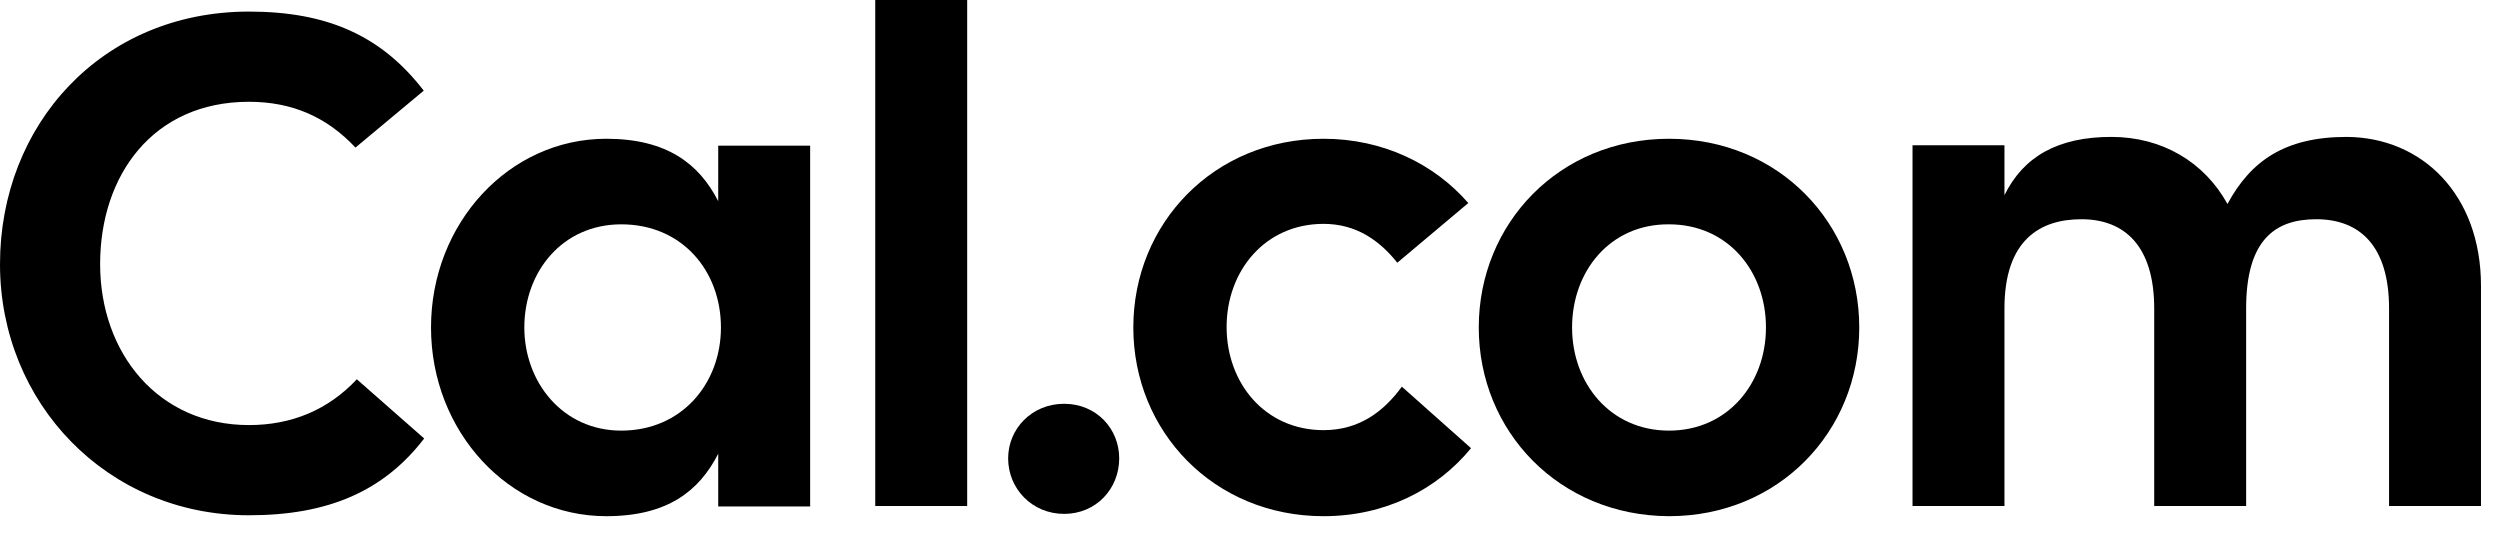
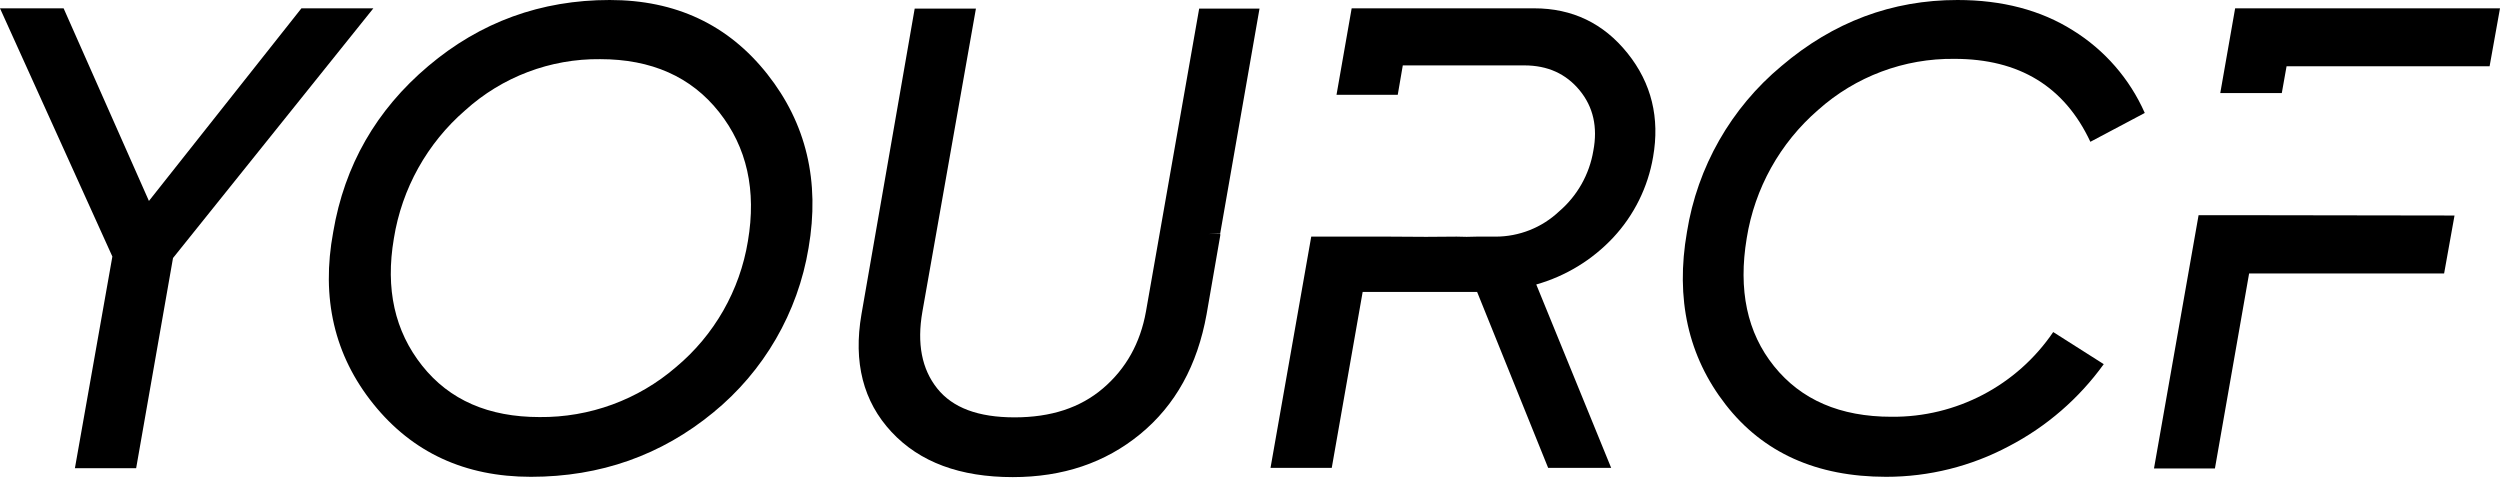
- <svg xmlns="http://www.w3.org/2000/svg" width="101" height="22" viewBox="0 0 101 22" fill="none">
-   <path d="M10.058 20.817C4.321 20.817 0 16.276 0 10.67C0 5.046 4.101 0.468 10.058 0.468C13.221 0.468 15.409 1.439 17.119 3.663L14.361 5.962C13.203 4.728 11.805 4.112 10.058 4.112C6.178 4.112 4.045 7.083 4.045 10.67C4.045 14.258 6.381 17.173 10.058 17.173C11.787 17.173 13.258 16.557 14.416 15.323L17.137 17.715C15.501 19.845 13.258 20.817 10.058 20.817Z" fill="#000000" />
-   <path d="M29.016 5.886H32.73V20.461H29.016V18.331C28.244 19.845 26.957 20.854 24.493 20.854C20.558 20.854 17.413 17.434 17.413 13.23C17.413 9.025 20.558 5.606 24.493 5.606C26.938 5.606 28.244 6.615 29.016 8.128V5.886ZM29.126 13.23C29.126 10.95 27.563 9.063 25.099 9.063C22.727 9.063 21.183 10.969 21.183 13.23C21.183 15.435 22.727 17.397 25.099 17.397C27.545 17.397 29.126 15.491 29.126 13.23Z" fill="#000000" />
-   <path d="M35.36 0H39.074V20.443H35.36V0Z" fill="#000000" />
-   <path d="M40.729 18.518C40.729 17.322 41.685 16.313 42.991 16.313C44.296 16.313 45.216 17.322 45.216 18.518C45.216 19.752 44.278 20.761 42.991 20.761C41.704 20.761 40.729 19.752 40.729 18.518Z" fill="#000000" />
-   <path d="M59.43 18.107C58.05 19.788 55.954 20.854 53.472 20.854C49.04 20.854 45.786 17.434 45.786 13.23C45.786 9.025 49.04 5.606 53.472 5.606C55.862 5.606 57.94 6.615 59.319 8.203L56.451 10.614C55.734 9.717 54.796 9.044 53.472 9.044C51.1 9.044 49.555 10.95 49.555 13.211C49.555 15.472 51.1 17.378 53.472 17.378C54.906 17.378 55.899 16.631 56.635 15.621L59.43 18.107Z" fill="#000000" />
-   <path d="M59.742 13.23C59.742 9.025 62.997 5.606 67.428 5.606C71.86 5.606 75.114 9.025 75.114 13.23C75.114 17.434 71.86 20.854 67.428 20.854C62.997 20.835 59.742 17.434 59.742 13.23ZM71.345 13.23C71.345 10.95 69.8 9.063 67.428 9.063C65.056 9.044 63.512 10.95 63.512 13.23C63.512 15.491 65.056 17.397 67.428 17.397C69.8 17.397 71.345 15.491 71.345 13.23Z" fill="#000000" />
-   <path d="M100.232 11.548V20.443H96.518V12.464C96.518 9.941 95.341 8.857 93.576 8.857C91.921 8.857 90.744 9.68 90.744 12.464V20.443H87.03V12.464C87.03 9.941 85.835 8.857 84.088 8.857C82.433 8.857 80.98 9.68 80.98 12.464V20.443H77.266V5.868H80.98V7.886C81.752 6.316 83.15 5.531 85.301 5.531C87.343 5.531 89.052 6.54 89.99 8.241C90.928 6.503 92.307 5.531 94.808 5.531C97.86 5.55 100.232 7.867 100.232 11.548Z" fill="#000000" />
+ <svg xmlns="http://www.w3.org/2000/svg" viewBox="0 0 841 160.5">
+   <g id="Слой_2" data-name="Слой 2">
+     <g id="Слой_1-2" data-name="Слой 1">
+       <g id="Слой_1-2-2" data-name="Слой 1-2">
+         <path d="M125.6,2.8l-67.4,84L45.8,157.5H25.2L37.8,86.3,0,2.8H21.4L50.1,67.6,101.4,2.8Z" />
+         <path d="M178.6,160.4q-33.3,0-53-24.5T112.1,78q5.7-33.6,32-55.8C161.6,7.4,182,0,205.1,0q33.3,0,53,24.9T272,83.4a90.57,90.57,0,0,1-32.1,55.4C222.5,153.1,202,160.4,178.6,160.4Zm2.9-20.1a69.19,69.19,0,0,0,45.9-16.8,69.91,69.91,0,0,0,24.2-42.4q4.35-25.65-9.7-43.4c-9.4-11.9-22.8-17.8-40-17.8a66.59,66.59,0,0,0-45.4,17.2,72.12,72.12,0,0,0-24,43.1c-2.9,17,.3,31.2,9.5,42.8S164.4,140.3,181.5,140.3Z" />
+         <path d="M410.5,78.5a13.52,13.52,0,0,0-4,.3,13.61,13.61,0,0,1,4-.4L423.7,2.9H403.4L385.5,104.8q-2.85,15.9-14.4,25.8c-7.7,6.6-17.6,9.8-29.8,9.8s-20.8-3.2-26-9.7-6.9-15.1-5-25.9l18-101.9H307.7L289.8,105.7c-2.8,16.2.6,29.4,10.1,39.6s23.1,15.2,40.8,15.2c16.8,0,31.1-4.8,42.9-14.5s19.2-23.1,22.3-40.3l4.6-26.5-.4.1.4-.1Z" />
+         <path d="M547.5,17.9C539.4,7.8,528.9,2.8,516.1,2.8H454.7l-5.1,29.1h20.6l1.7-9.9h40.9q11.7,0,18.6,8.4c4.6,5.6,6.1,12.4,4.6,20.3a34.23,34.23,0,0,1-11.5,20.4,31.13,31.13,0,0,1-21.4,8.5h-6.4c-2.2.1-4.4.1-6.7,0-5.9.1-13.9.1-22.5,0H441.1l-13.7,77.8H448l10.4-59.2h38.5l23.9,59.2H542L516.8,95.7a56.59,56.59,0,0,0,25.9-15.8,52.71,52.71,0,0,0,13.4-27.1C558.4,39.7,555.6,28,547.5,17.9Z" />
+         <path d="M634.5,160.4q-35.1,0-54-24.3T567.5,78a91.38,91.38,0,0,1,31.8-55.8Q625.4,0,658.5,0c15,0,28,3.4,38.8,10.2A62.25,62.25,0,0,1,721.5,38l-18.3,9.7q-13.05-27.9-45.7-27.9A67.53,67.53,0,0,0,611.6,37a72.12,72.12,0,0,0-24,43.1c-2.9,17.4.1,31.8,9.2,43.1s22.2,17,39.5,17a65,65,0,0,0,54.4-28.5l17,10.8a91.18,91.18,0,0,1-31.9,27.6A87.77,87.77,0,0,1,634.5,160.4Z" />
+         <path d="M751.9,2.8l-5,28.5h20.7l1.6-9h68.3L841,2.8Z" />
+         <path d="M760.3,72.4H739.6l-15,85.2h20.5L756.6,92h65.6l3.5-19.5Z" />
+         <path d="M761.3,72.4h0Z" />
+       </g>
+     </g>
+   </g>
</svg>
